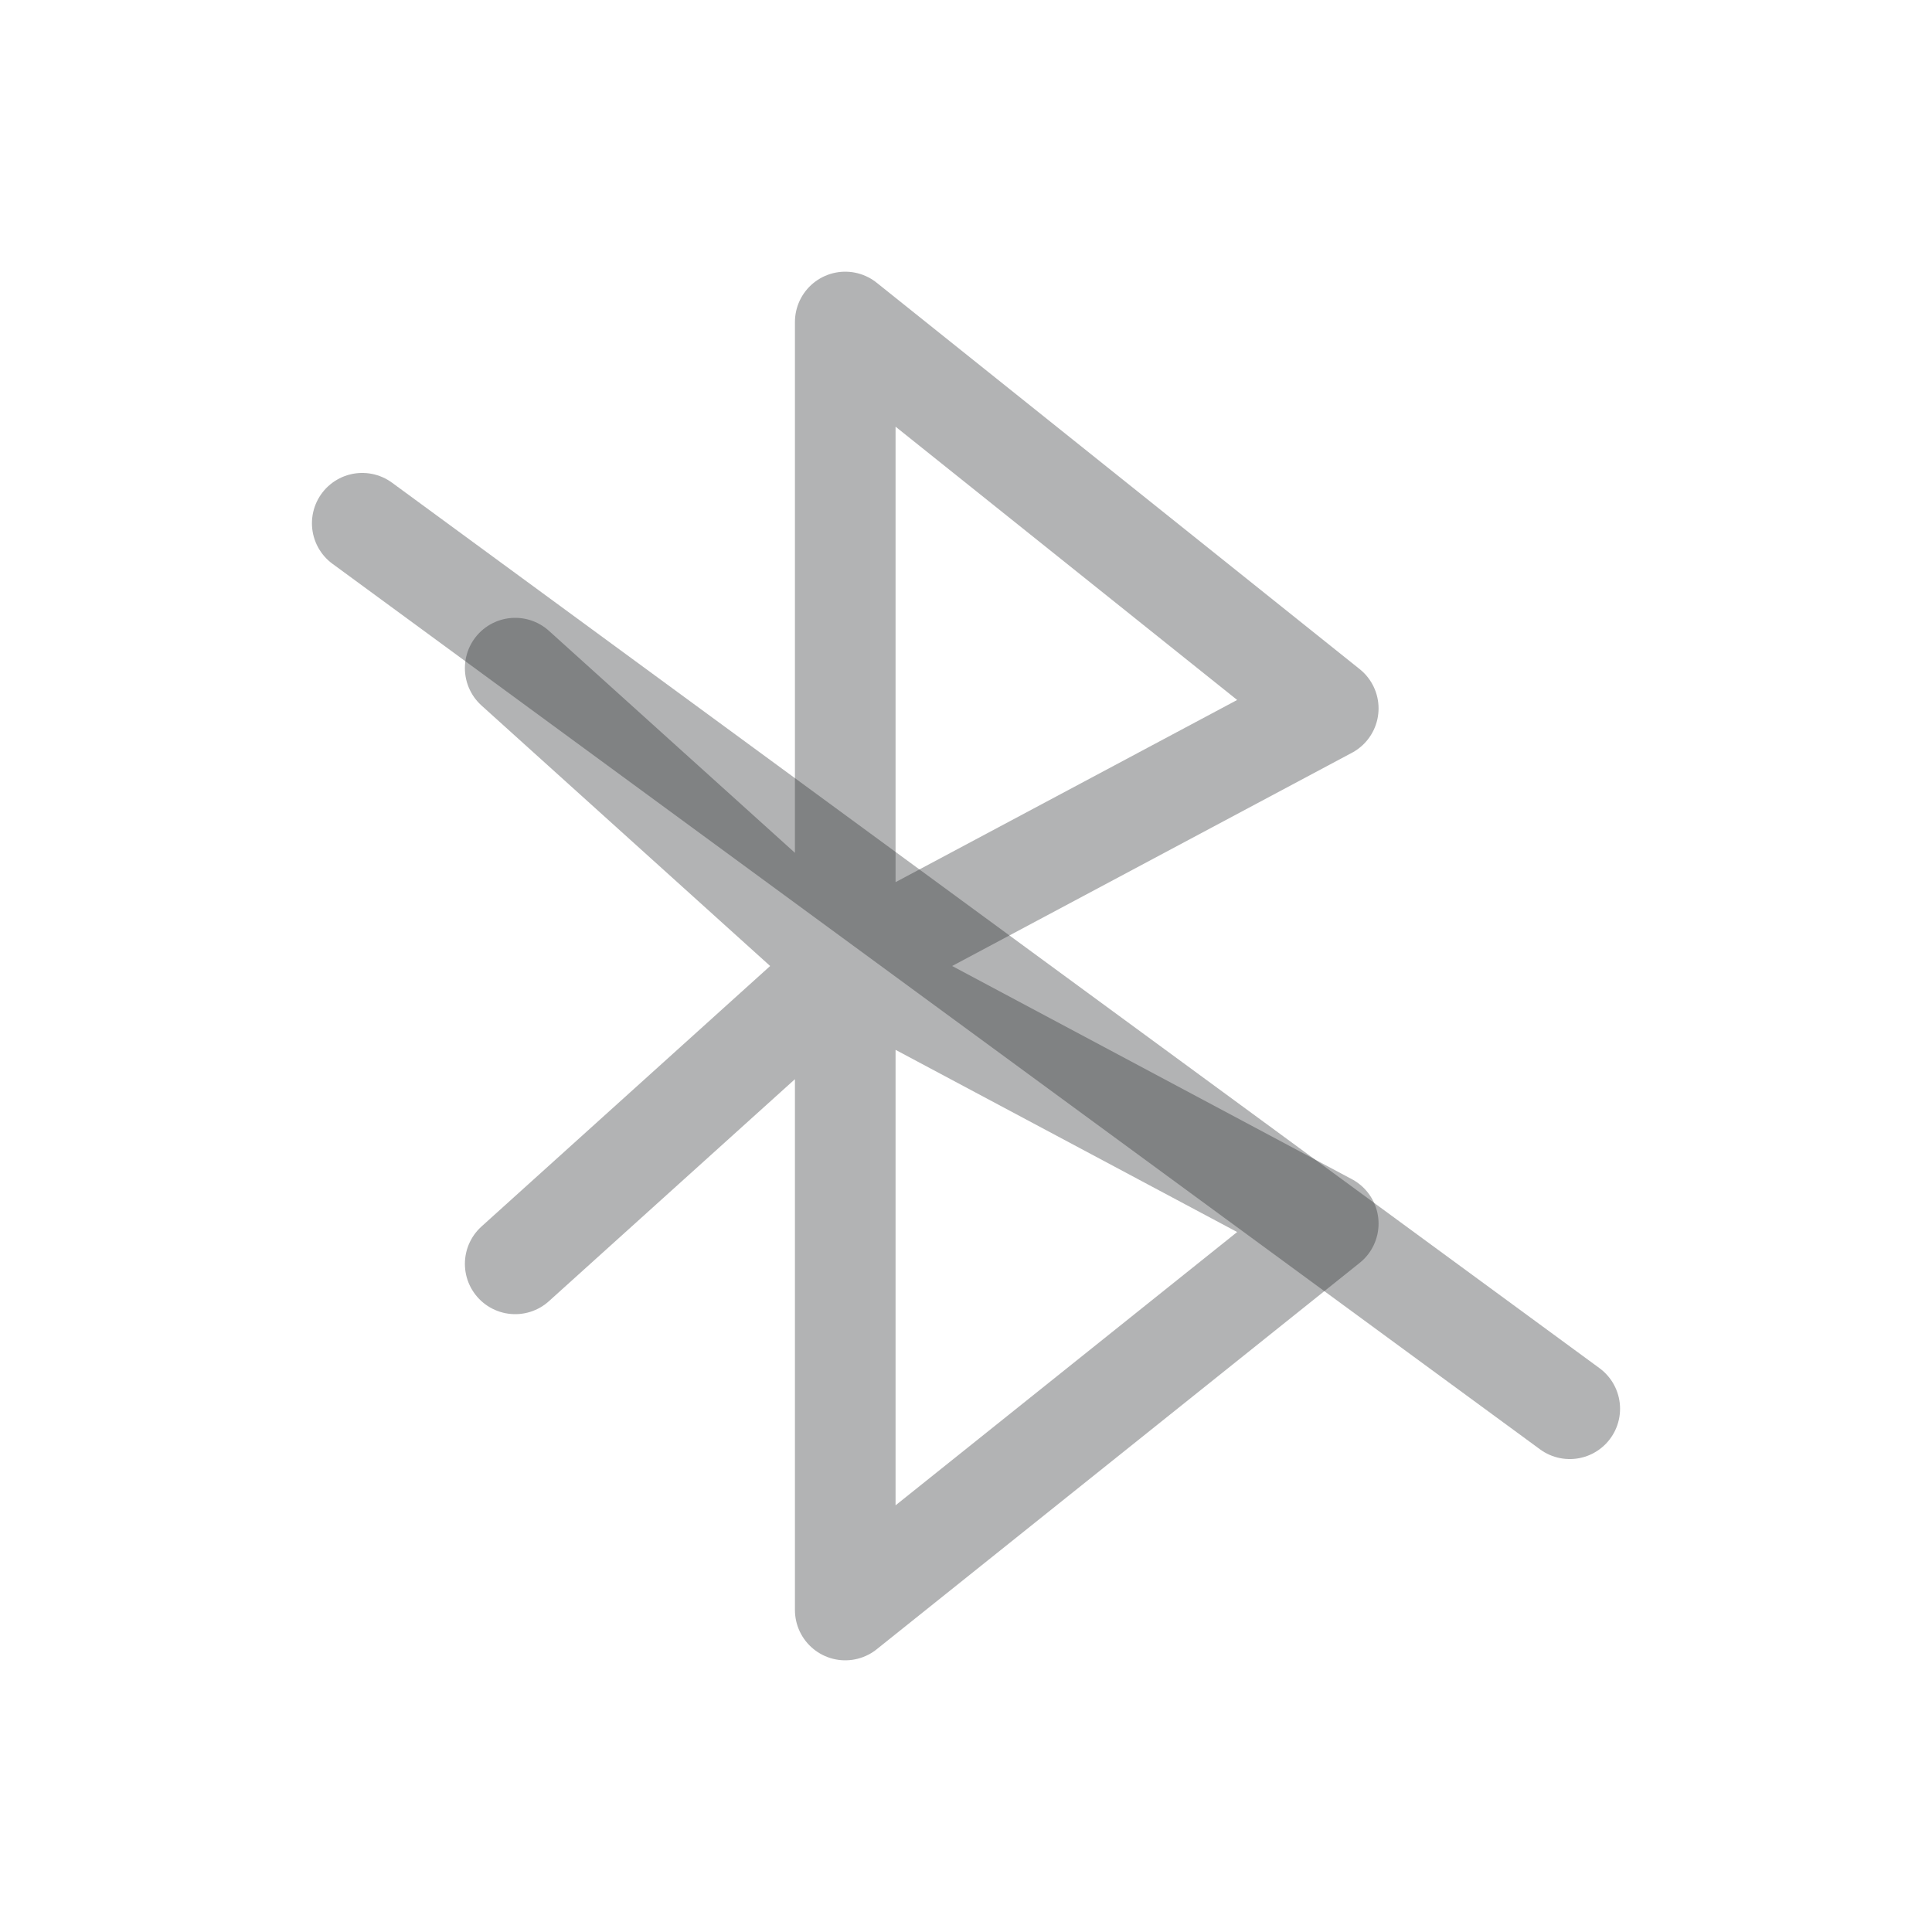
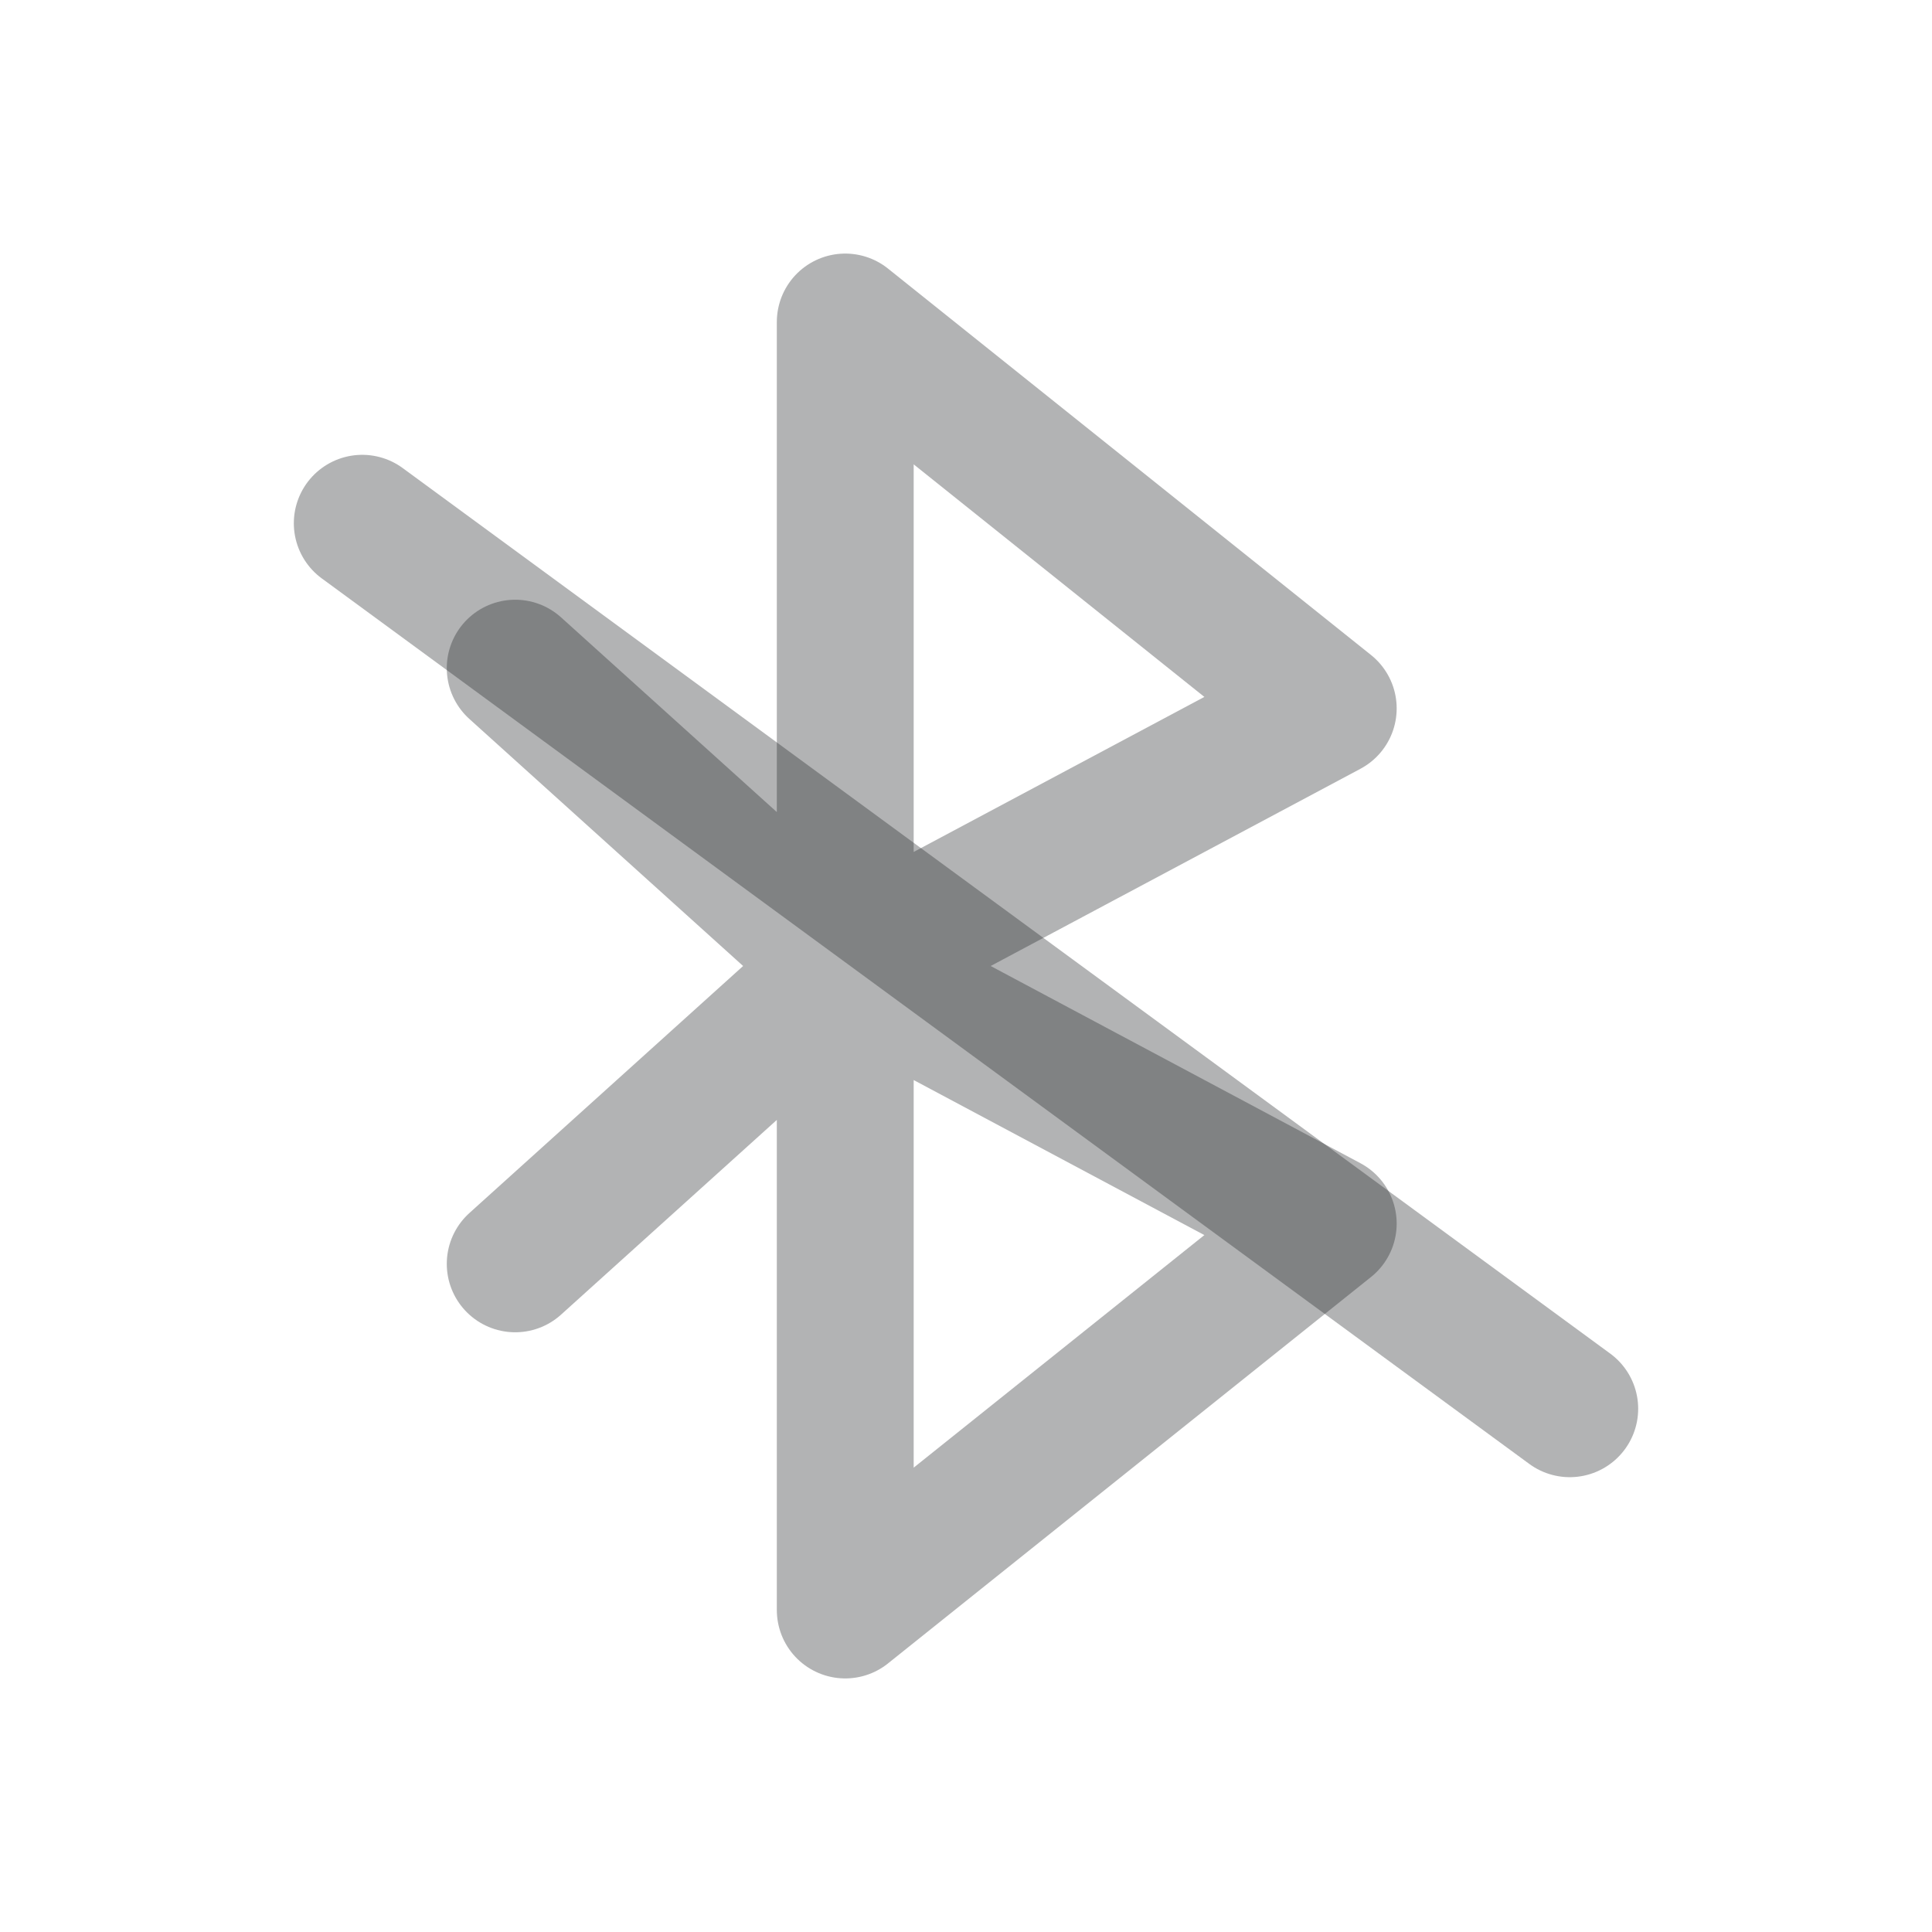
<svg xmlns="http://www.w3.org/2000/svg" width="24" height="24" version="1.1" viewBox="0 0 24 24">
  <defs>
    <style id="current-color-scheme" type="text/css">
 .ColorScheme-Text { color:#232629; }
 .ColorScheme-Background { color:#eff0f1; }
 .ColorScheme-Highlight { color:#3daee9; }
 .ColorScheme-HighlightedText { color:#ffffff; }
 .ColorScheme-PositiveText { color:#27ae60; }
 .ColorScheme-NeutralText { color:#f67400; }
 .ColorScheme-NegativeText { color:#da4453; }
</style>
  </defs>
-   <path style="opacity:0.35;stroke:currentColor;stroke-width:1.25;fill:none;stroke-linecap:round;stroke-linejoin:round" class="ColorScheme-Text" d="M 10.5,4 L 16.5,8.8 L 10.5,12 L 16.5,15.2 L 10.5,20 V 4 M 10.5,12 L 6.4,8.3 M 10.5,12 L 6.4,15.7" />
-   <path style="opacity:0.35;stroke:currentColor;stroke-width:1.25;fill:none;stroke-linecap:round" class="ColorScheme-Text" d="M 4.5,6.5 L 19.5,17.5" />
+   <path style="opacity:0.35;stroke:currentColor;stroke-width:1.7;fill:none;stroke-linecap:round;stroke-linejoin:round" class="ColorScheme-Text" d="M 10.5,4 L 16.5,8.8 L 10.5,12 L 16.5,15.2 L 10.5,20 V 4 M 10.5,12 L 6.4,8.3 M 10.5,12 L 6.4,15.7" />
+   <path style="opacity:0.35;stroke:currentColor;stroke-width:1.7;fill:none;stroke-linecap:round" class="ColorScheme-Text" d="M 4.5,6.5 L 19.5,17.5" />
</svg>
